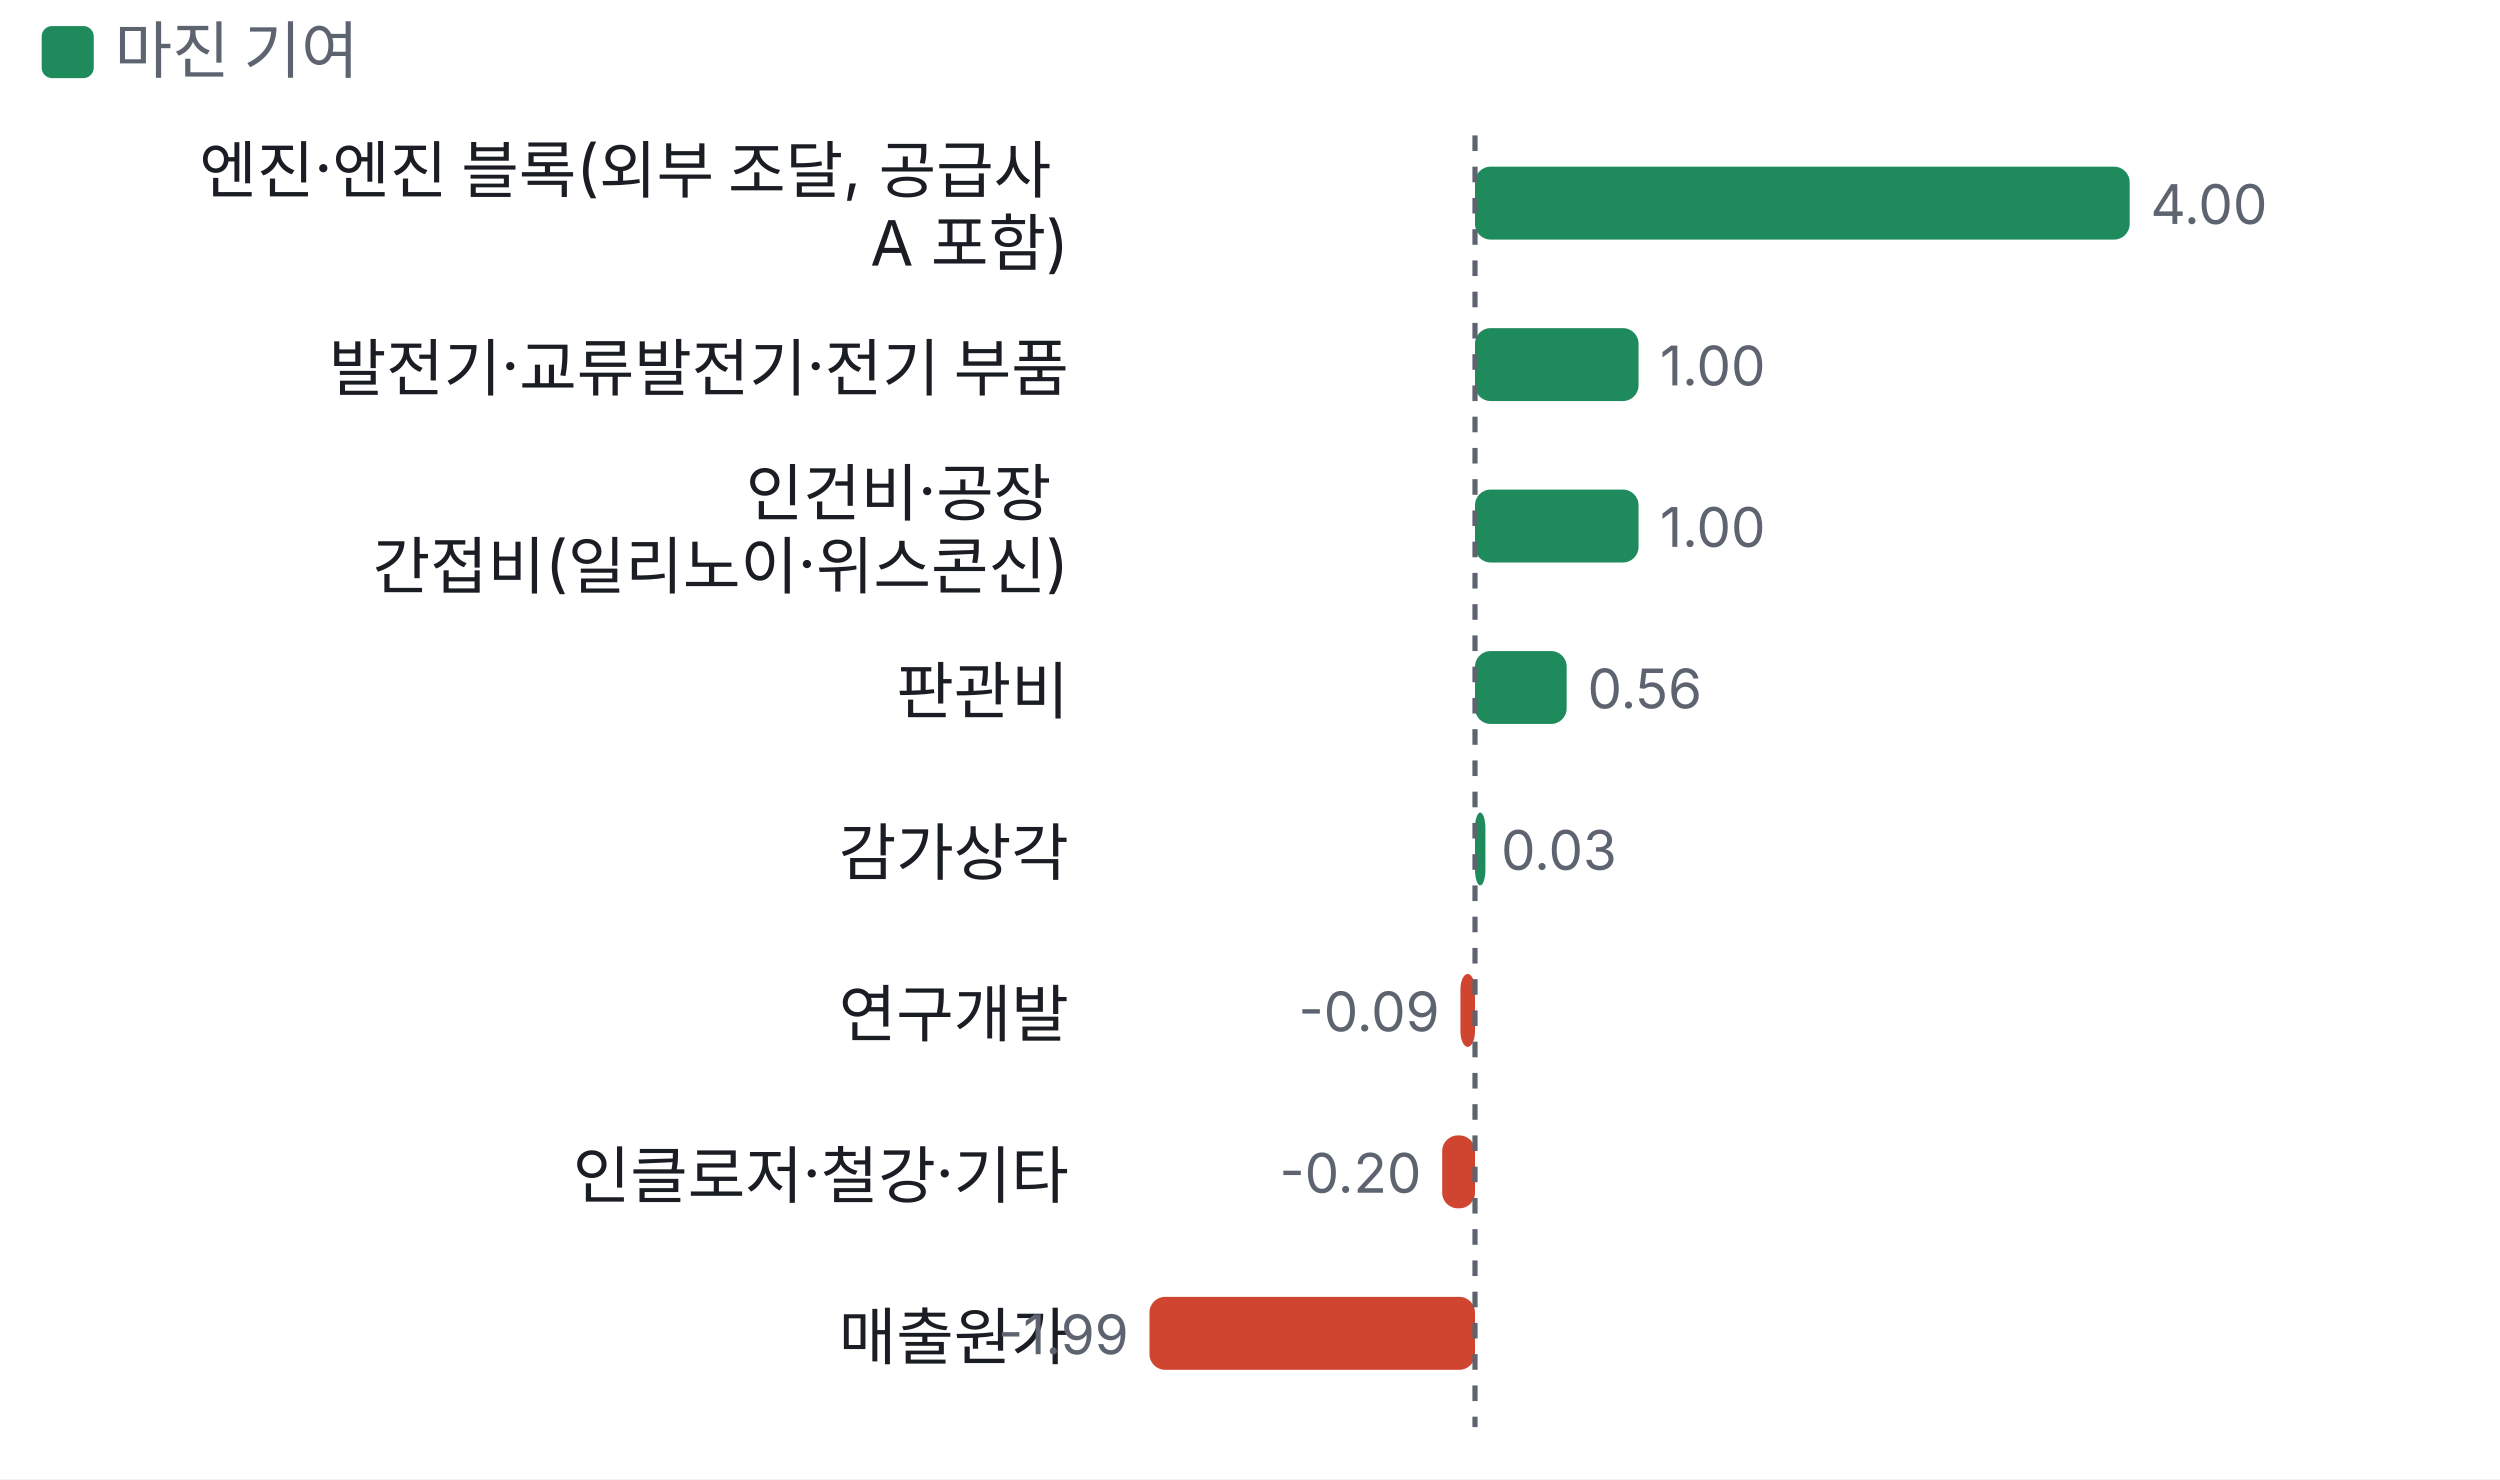
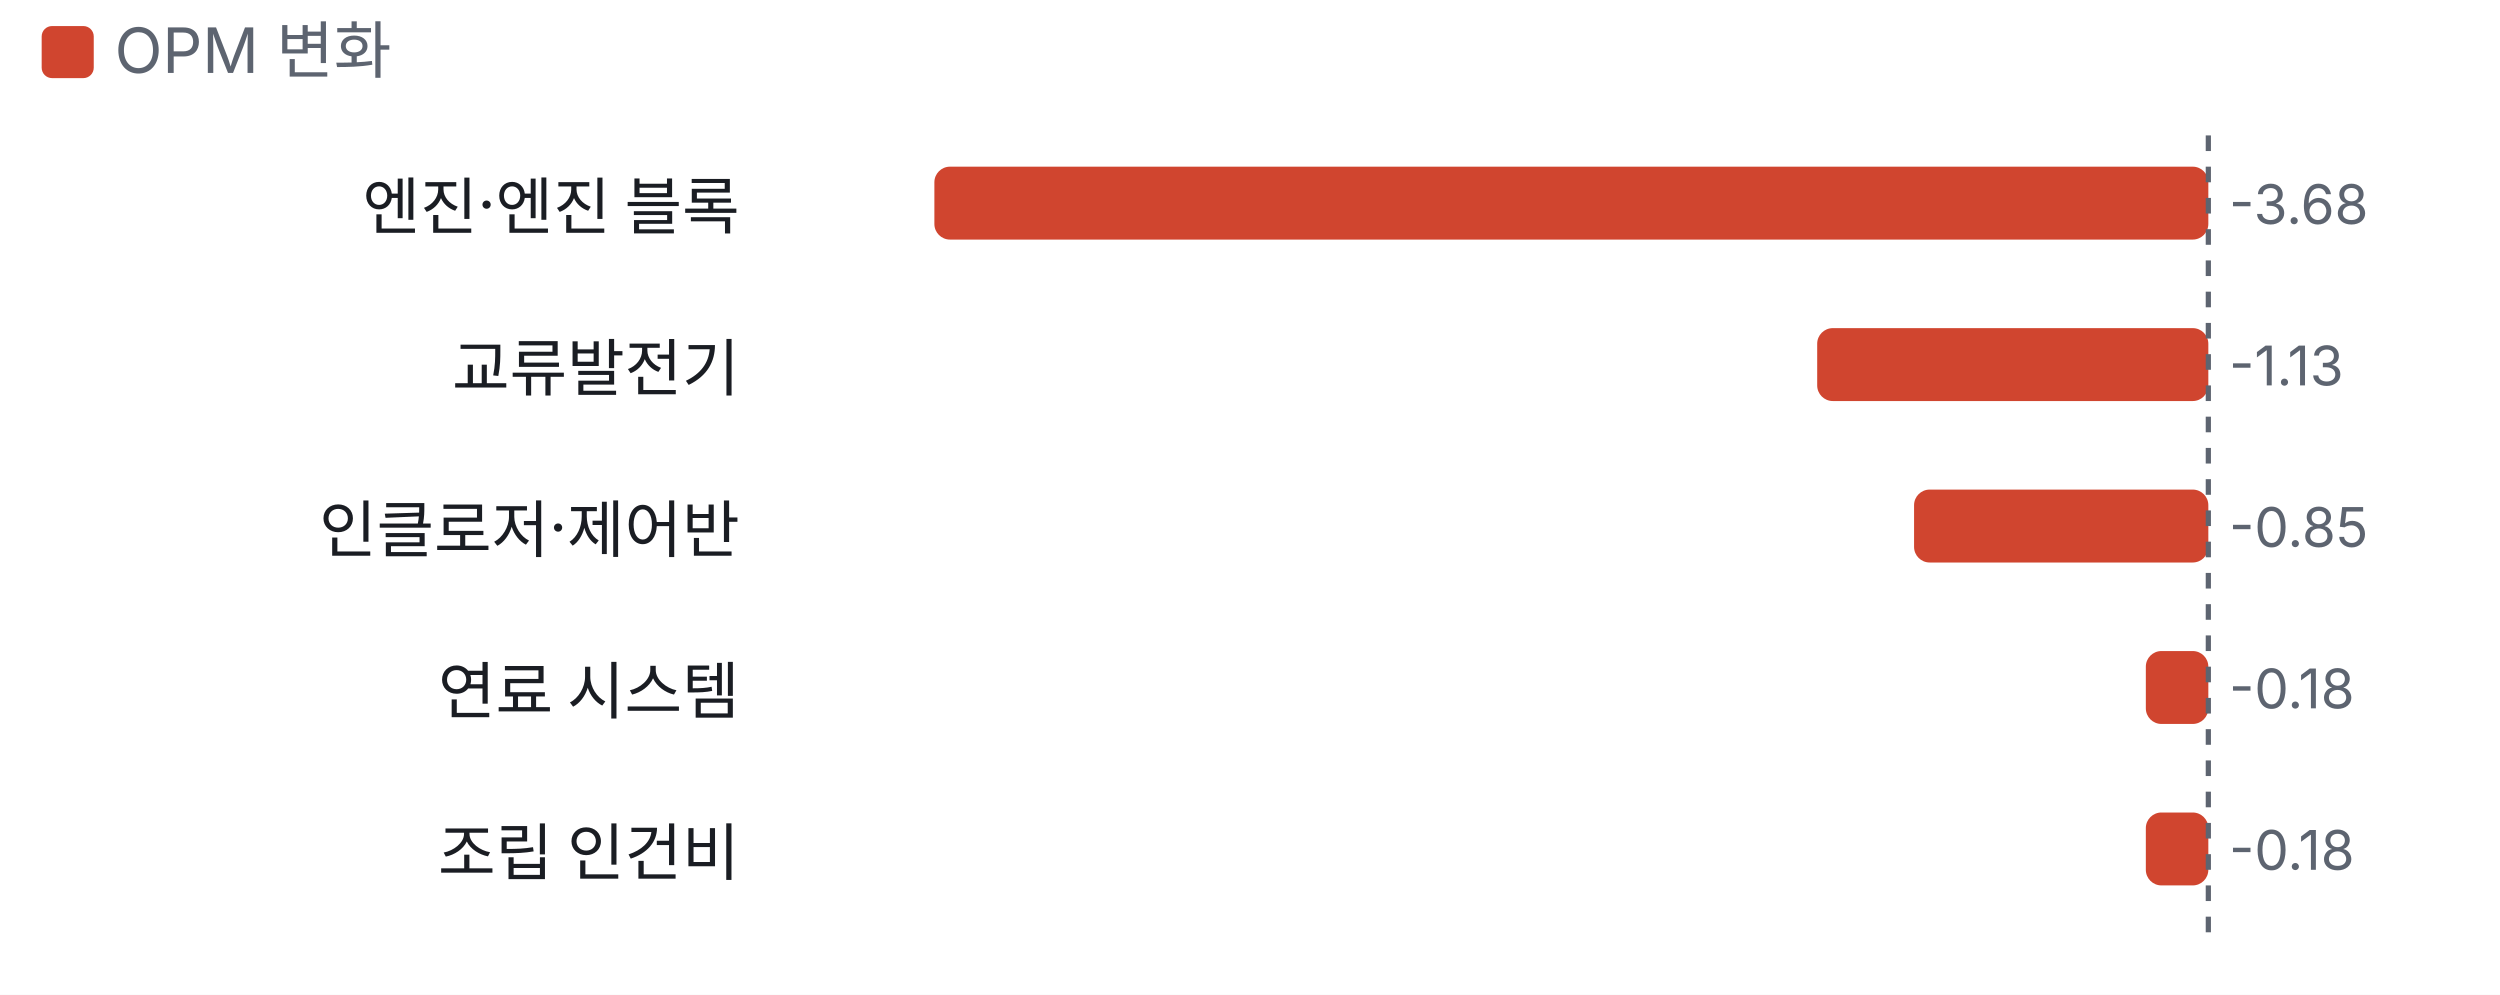
- <svg xmlns="http://www.w3.org/2000/svg" viewBox="0 0 480 284" width="480" height="284">
+ <svg xmlns="http://www.w3.org/2000/svg" viewBox="0 0 480 191" width="480" height="191">
  <style>text{fill:#5d6470;font-size:10.5px;font-family:-apple-system,'Apple SD Gothic Neo','Malgun Gothic',sans-serif}</style>
  <rect width="100%" height="100%" fill="#ffffff" />
-   <rect x="8" y="5" width="10" height="10" rx="2" fill="#1f8a5b" />
-   <text x="22" y="14" style="font-size:12px">마진 기여</text>
+   <rect x="8" y="5" width="10" height="10" rx="2" fill="#d0452f" />
+   <text x="22" y="14" style="font-size:12px">OPM 변화</text>
  <g transform="translate(0,22)">
-     <text x="205.2" y="15" text-anchor="end" style="fill:#1a1d23;font-size:12px">
-       <tspan x="205.2" dy="0">엔진·엔진 블록(외부 조달, 공급사</tspan>
-       <tspan x="205.2" dy="14">A 포함)</tspan>
+     <text x="142" y="22" text-anchor="end" style="fill:#1a1d23;font-size:12px">
+       <tspan x="142" dy="0">엔진·엔진 블록</tspan>
    </text>
-     <rect x="283.2" y="10" width="125.7" height="14" rx="3" fill="#1f8a5b" />
-     <text x="412.9" y="21">4.00</text>
-     <text x="205.2" y="53" text-anchor="end" style="fill:#1a1d23;font-size:12px">
-       <tspan x="205.2" dy="0">발전기·교류발전기·전기 부품</tspan>
+     <rect x="179.4" y="10" width="244.6" height="14" rx="3" fill="#d0452f" />
+     <text x="428.0" y="21">-3.68</text>
+     <text x="142" y="53" text-anchor="end" style="fill:#1a1d23;font-size:12px">
+       <tspan x="142" dy="0">교류발전기</tspan>
    </text>
-     <rect x="283.2" y="41" width="31.4" height="14" rx="3" fill="#1f8a5b" />
-     <text x="318.7" y="52">1.00</text>
-     <text x="205.2" y="77" text-anchor="end" style="fill:#1a1d23;font-size:12px">
-       <tspan x="205.2" dy="0">인건비·공장</tspan>
-       <tspan x="205.2" dy="14">간접비(일리노이·위스콘신)</tspan>
+     <rect x="348.9" y="41" width="75.1" height="14" rx="3" fill="#d0452f" />
+     <text x="428.0" y="52">-1.13</text>
+     <text x="142" y="84" text-anchor="end" style="fill:#1a1d23;font-size:12px">
+       <tspan x="142" dy="0">인클로저·제어반</tspan>
    </text>
-     <rect x="283.2" y="72" width="31.4" height="14" rx="3" fill="#1f8a5b" />
-     <text x="318.7" y="83">1.00</text>
-     <text x="205.2" y="115" text-anchor="end" style="fill:#1a1d23;font-size:12px">
-       <tspan x="205.2" dy="0">판관비</tspan>
+     <rect x="367.5" y="72" width="56.5" height="14" rx="3" fill="#d0452f" />
+     <text x="428.0" y="83">-0.85</text>
+     <text x="142" y="115" text-anchor="end" style="fill:#1a1d23;font-size:12px">
+       <tspan x="142" dy="0">연료 시스템</tspan>
    </text>
-     <rect x="283.2" y="103" width="17.6" height="14" rx="3" fill="#1f8a5b" />
-     <text x="304.8" y="114">0.56</text>
-     <text x="205.2" y="146" text-anchor="end" style="fill:#1a1d23;font-size:12px">
-       <tspan x="205.2" dy="0">감가상각</tspan>
+     <rect x="412.0" y="103" width="12.0" height="14" rx="3" fill="#d0452f" />
+     <text x="428.0" y="114">-0.18</text>
+     <text x="142" y="146" text-anchor="end" style="fill:#1a1d23;font-size:12px">
+       <tspan x="142" dy="0">조립 인건비</tspan>
    </text>
-     <rect x="283.2" y="134" width="2.0" height="14" rx="3" fill="#1f8a5b" />
-     <text x="288.2" y="145">0.03</text>
-     <text x="205.2" y="177" text-anchor="end" style="fill:#1a1d23;font-size:12px">
-       <tspan x="205.2" dy="0">연구개발</tspan>
-     </text>
-     <rect x="280.4" y="165" width="2.8" height="14" rx="3" fill="#d0452f" />
-     <text x="276.4" y="176" text-anchor="end">-0.09</text>
-     <text x="205.2" y="208" text-anchor="end" style="fill:#1a1d23;font-size:12px">
-       <tspan x="205.2" dy="0">인클로저·철강·기타</tspan>
-     </text>
-     <rect x="276.9" y="196" width="6.3" height="14" rx="3" fill="#d0452f" />
-     <text x="272.9" y="207" text-anchor="end">-0.20</text>
-     <text x="205.2" y="239" text-anchor="end" style="fill:#1a1d23;font-size:12px">
-       <tspan x="205.2" dy="0">매출원가</tspan>
-     </text>
-     <rect x="220.7" y="227" width="62.5" height="14" rx="3" fill="#d0452f" />
-     <text x="216.7" y="238" text-anchor="end">-1.99</text>
-     <line x1="283.2" x2="283.2" y1="4" y2="252" stroke="#5d6470" stroke-dasharray="3 3" />
+     <rect x="412.0" y="134" width="12.0" height="14" rx="3" fill="#d0452f" />
+     <text x="428.0" y="145">-0.18</text>
+     <line x1="424.0" x2="424.0" y1="4" y2="159" stroke="#5d6470" stroke-dasharray="3 3" />
  </g>
</svg>
